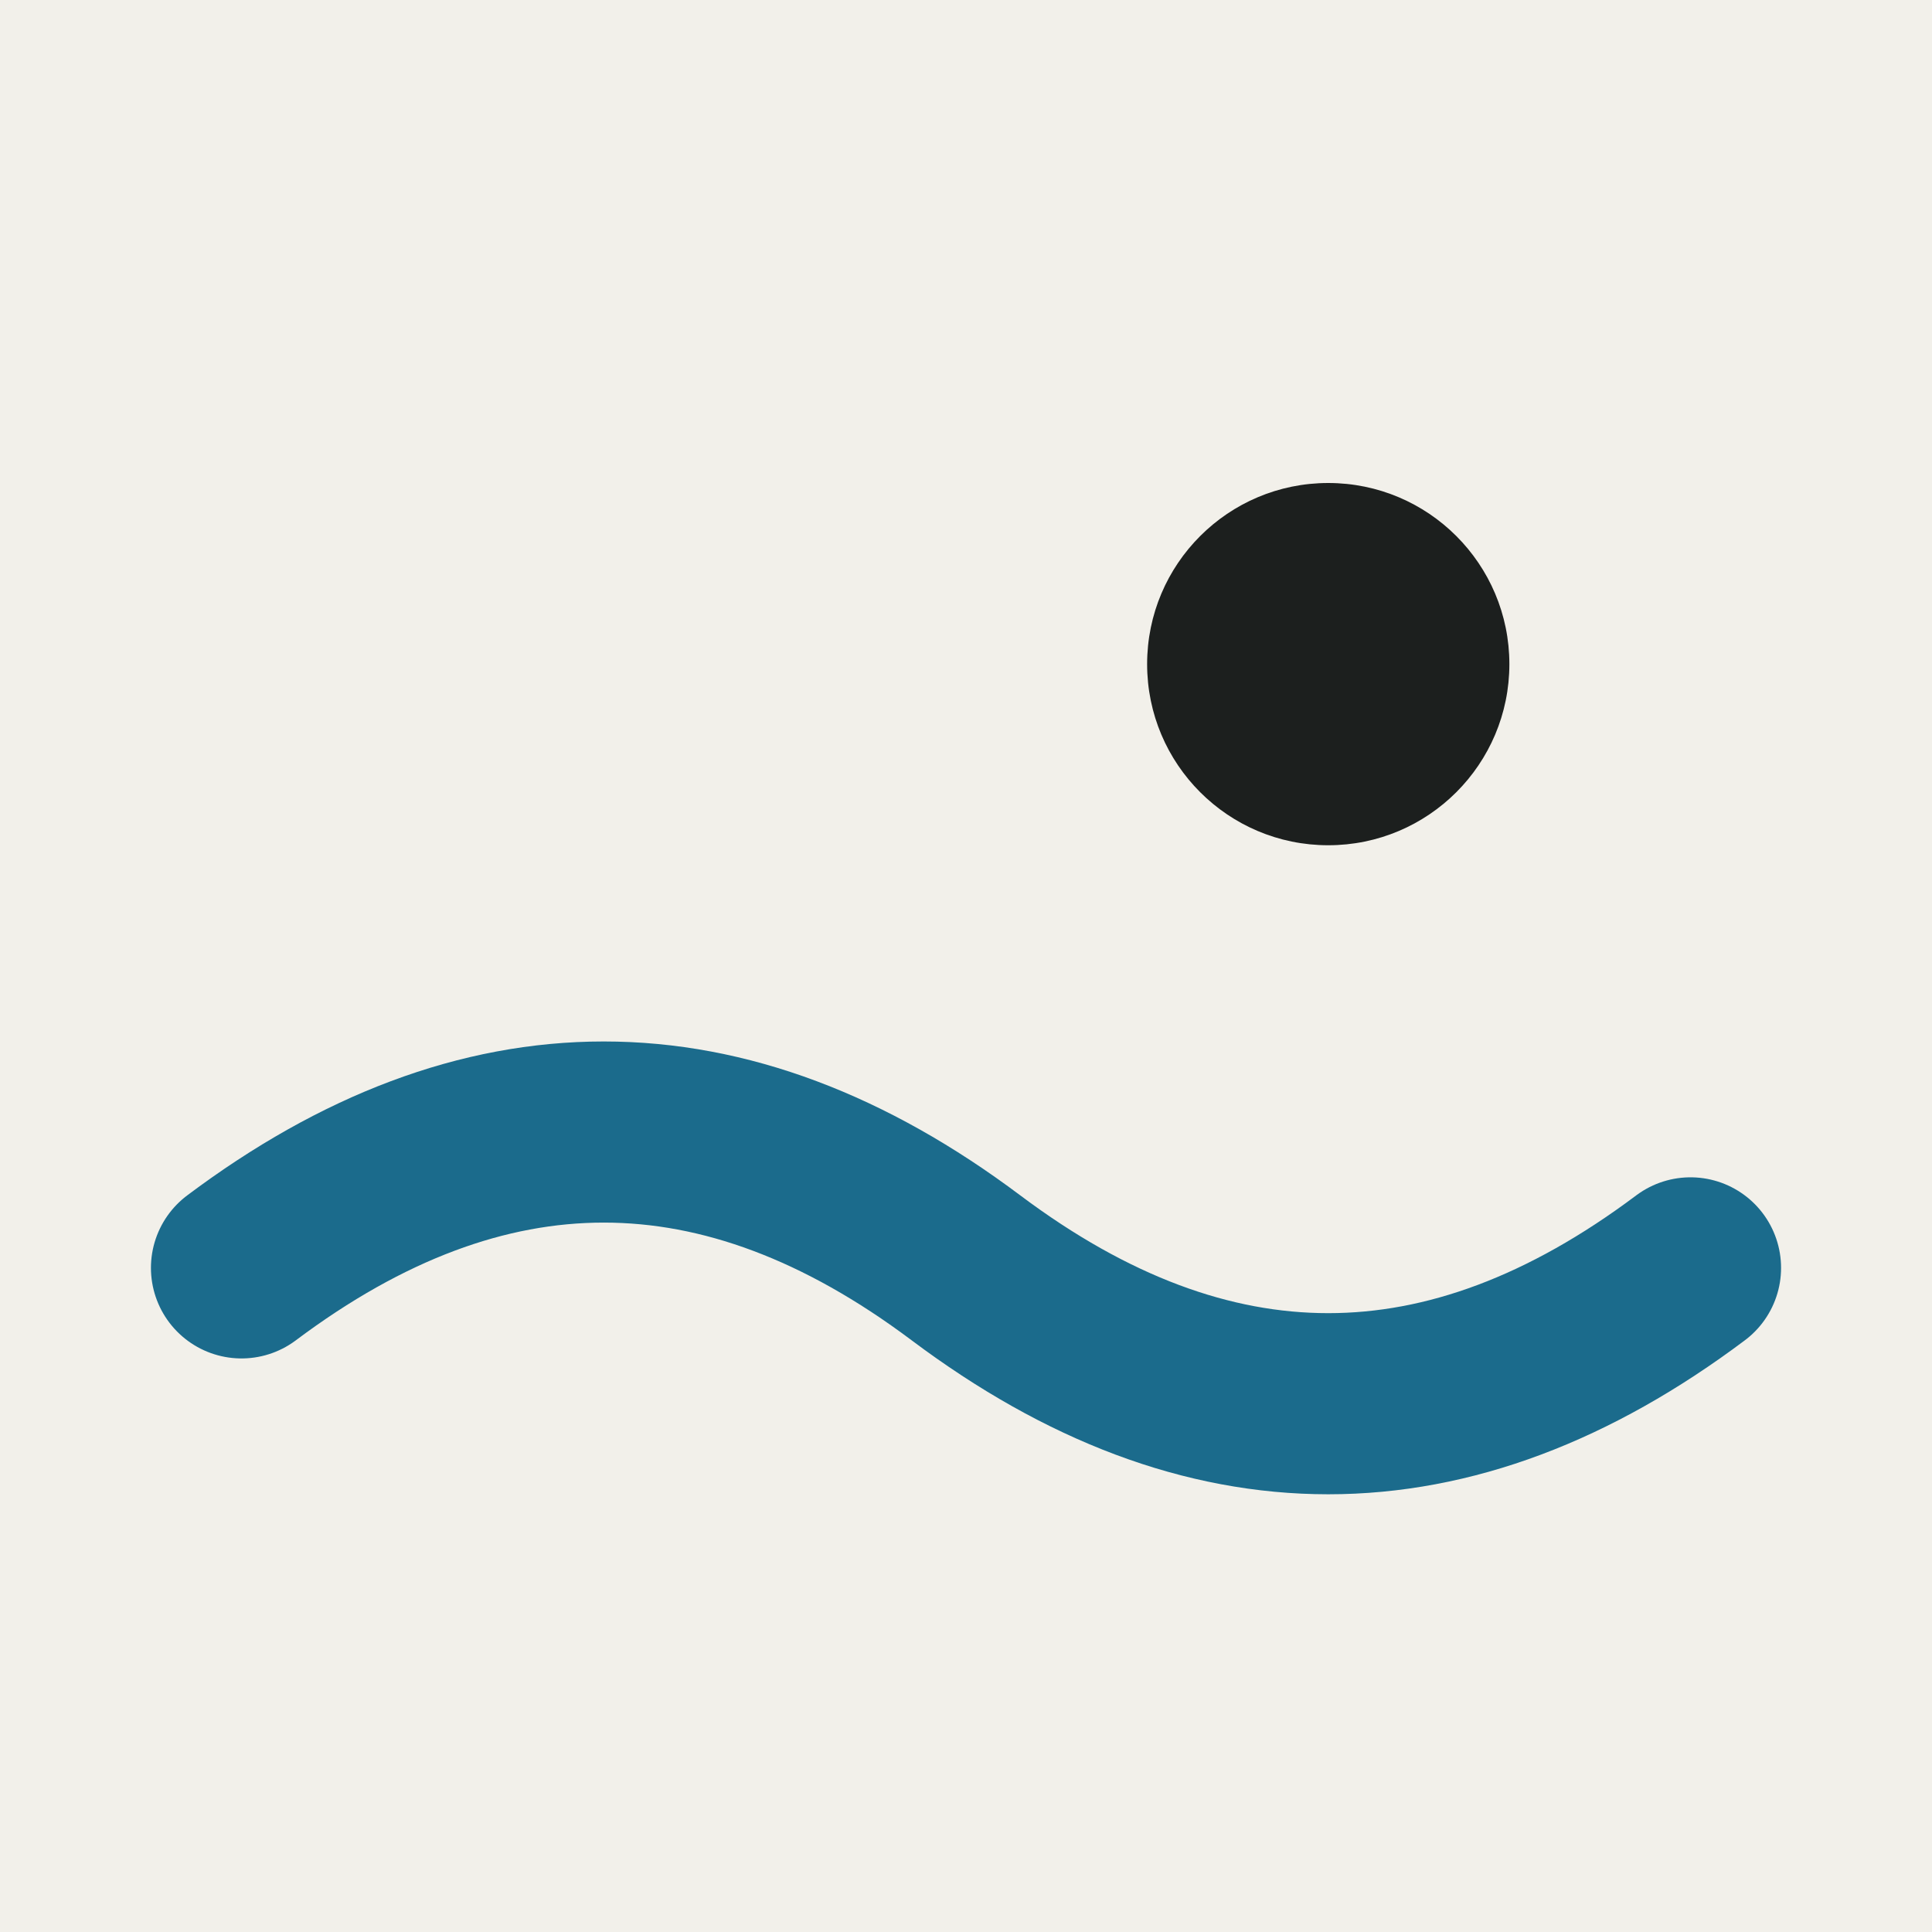
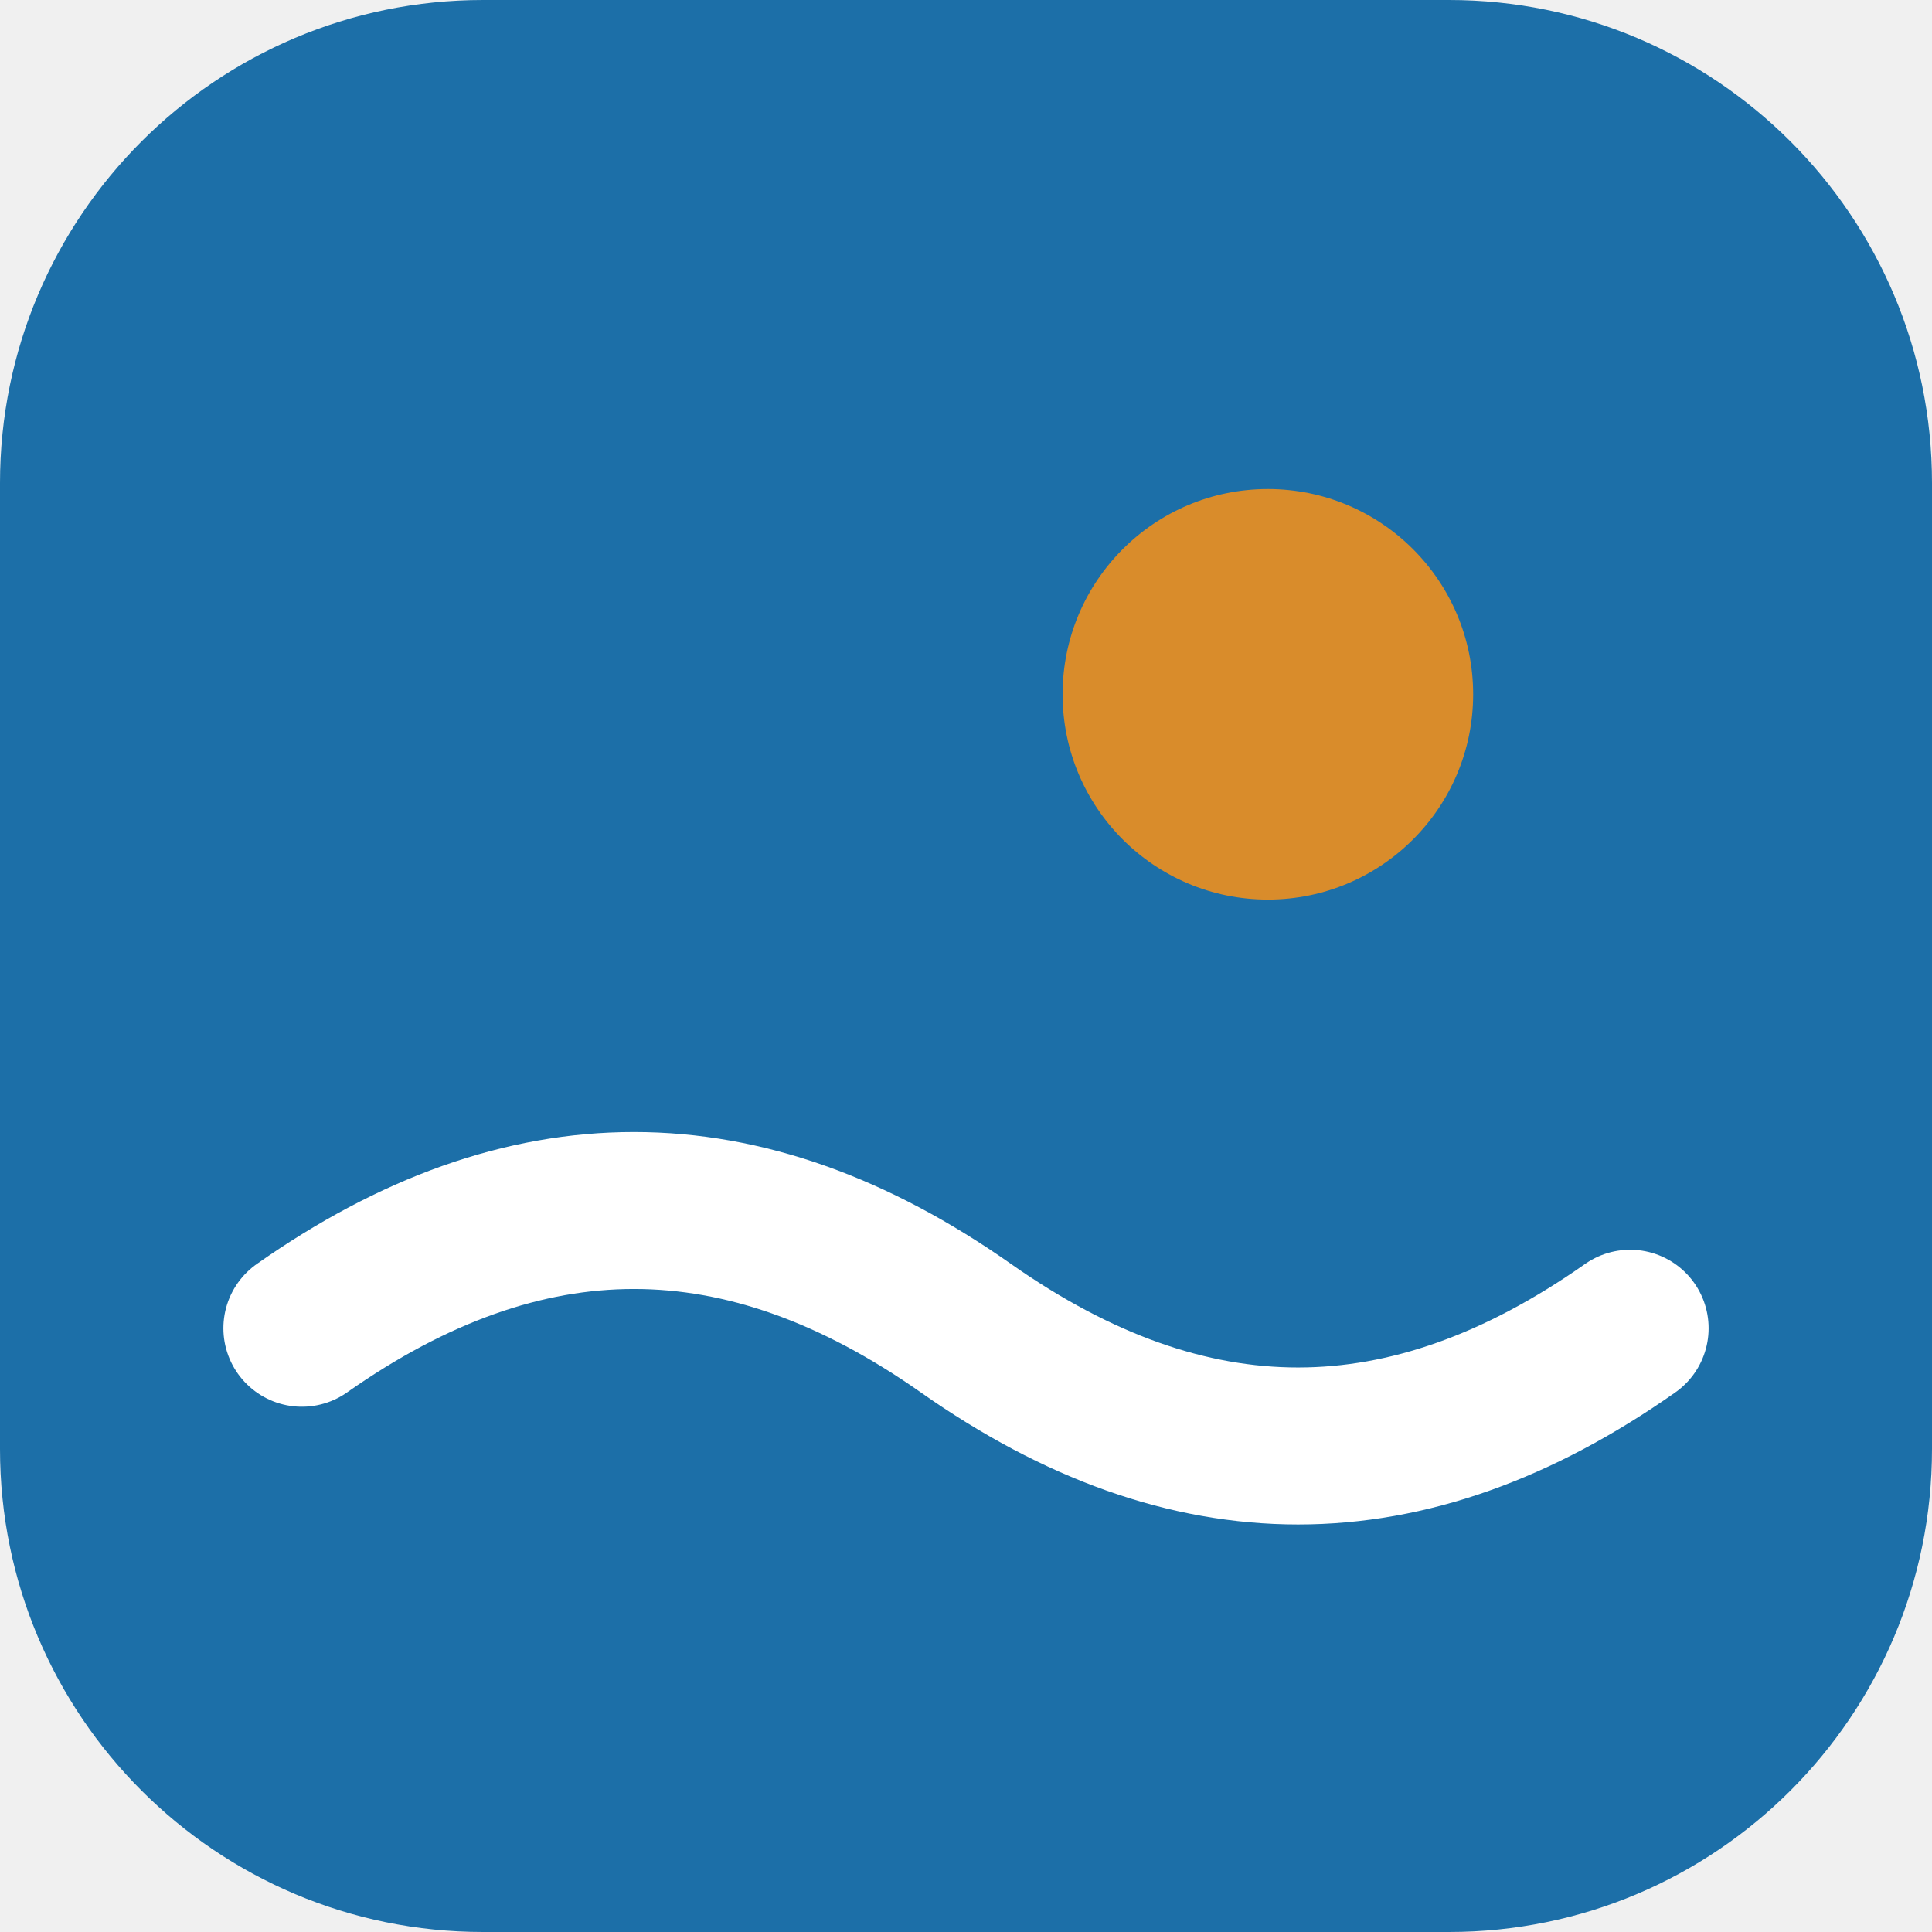
<svg xmlns="http://www.w3.org/2000/svg" viewBox="0 0 32 32">
-   <rect width="32" height="32" fill="#F2F0EA" />
-   <path d="M4 21c4-3 8-3 12 0s8 3 12 0" fill="none" stroke="#1B6B8C" stroke-width="3" stroke-linecap="round" />
-   <circle cx="22" cy="11" r="3" fill="#1C1F1E" />
+   <rect width="32" height="32" rx="8" fill="#1C6FA8" />
+   <path d="M5 22c3.7-2.6 7.3-2.6 11 0s7.3 2.6 11 0" fill="none" stroke="#FFFFFF" stroke-width="2.6" stroke-linecap="round" />
+   <circle cx="21" cy="11.5" r="3.4" fill="#D98C2B" />
</svg>
